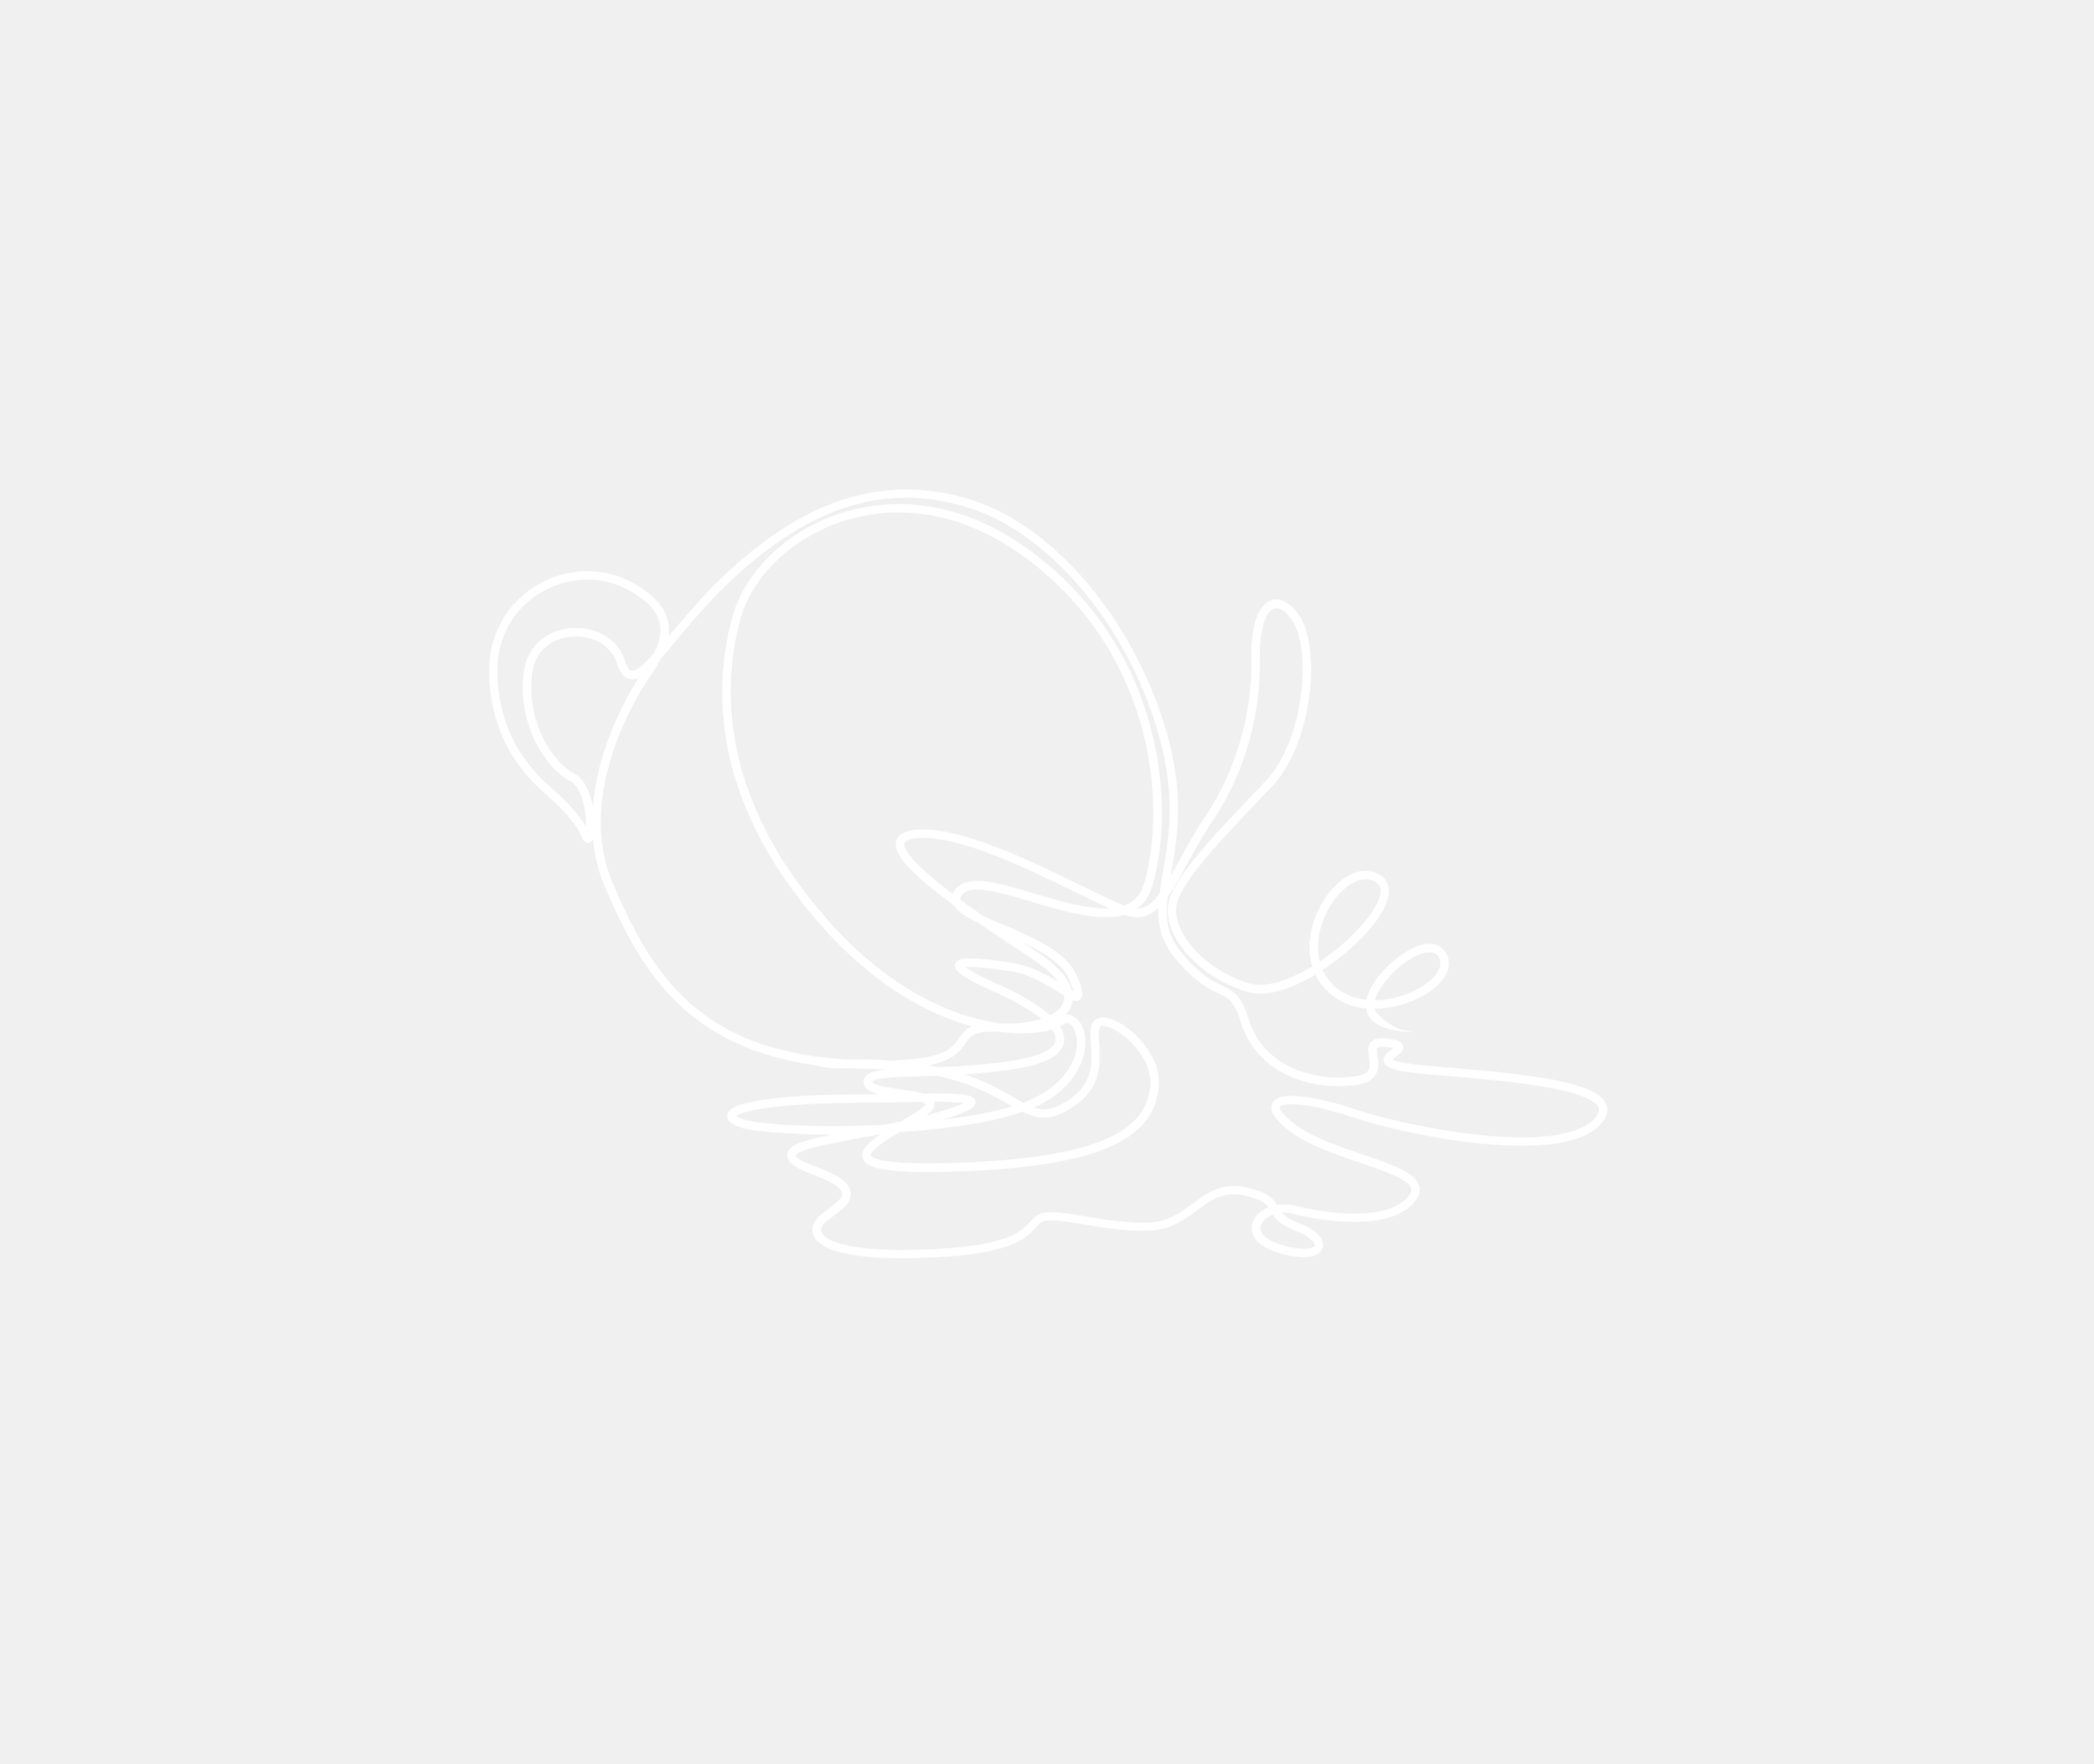
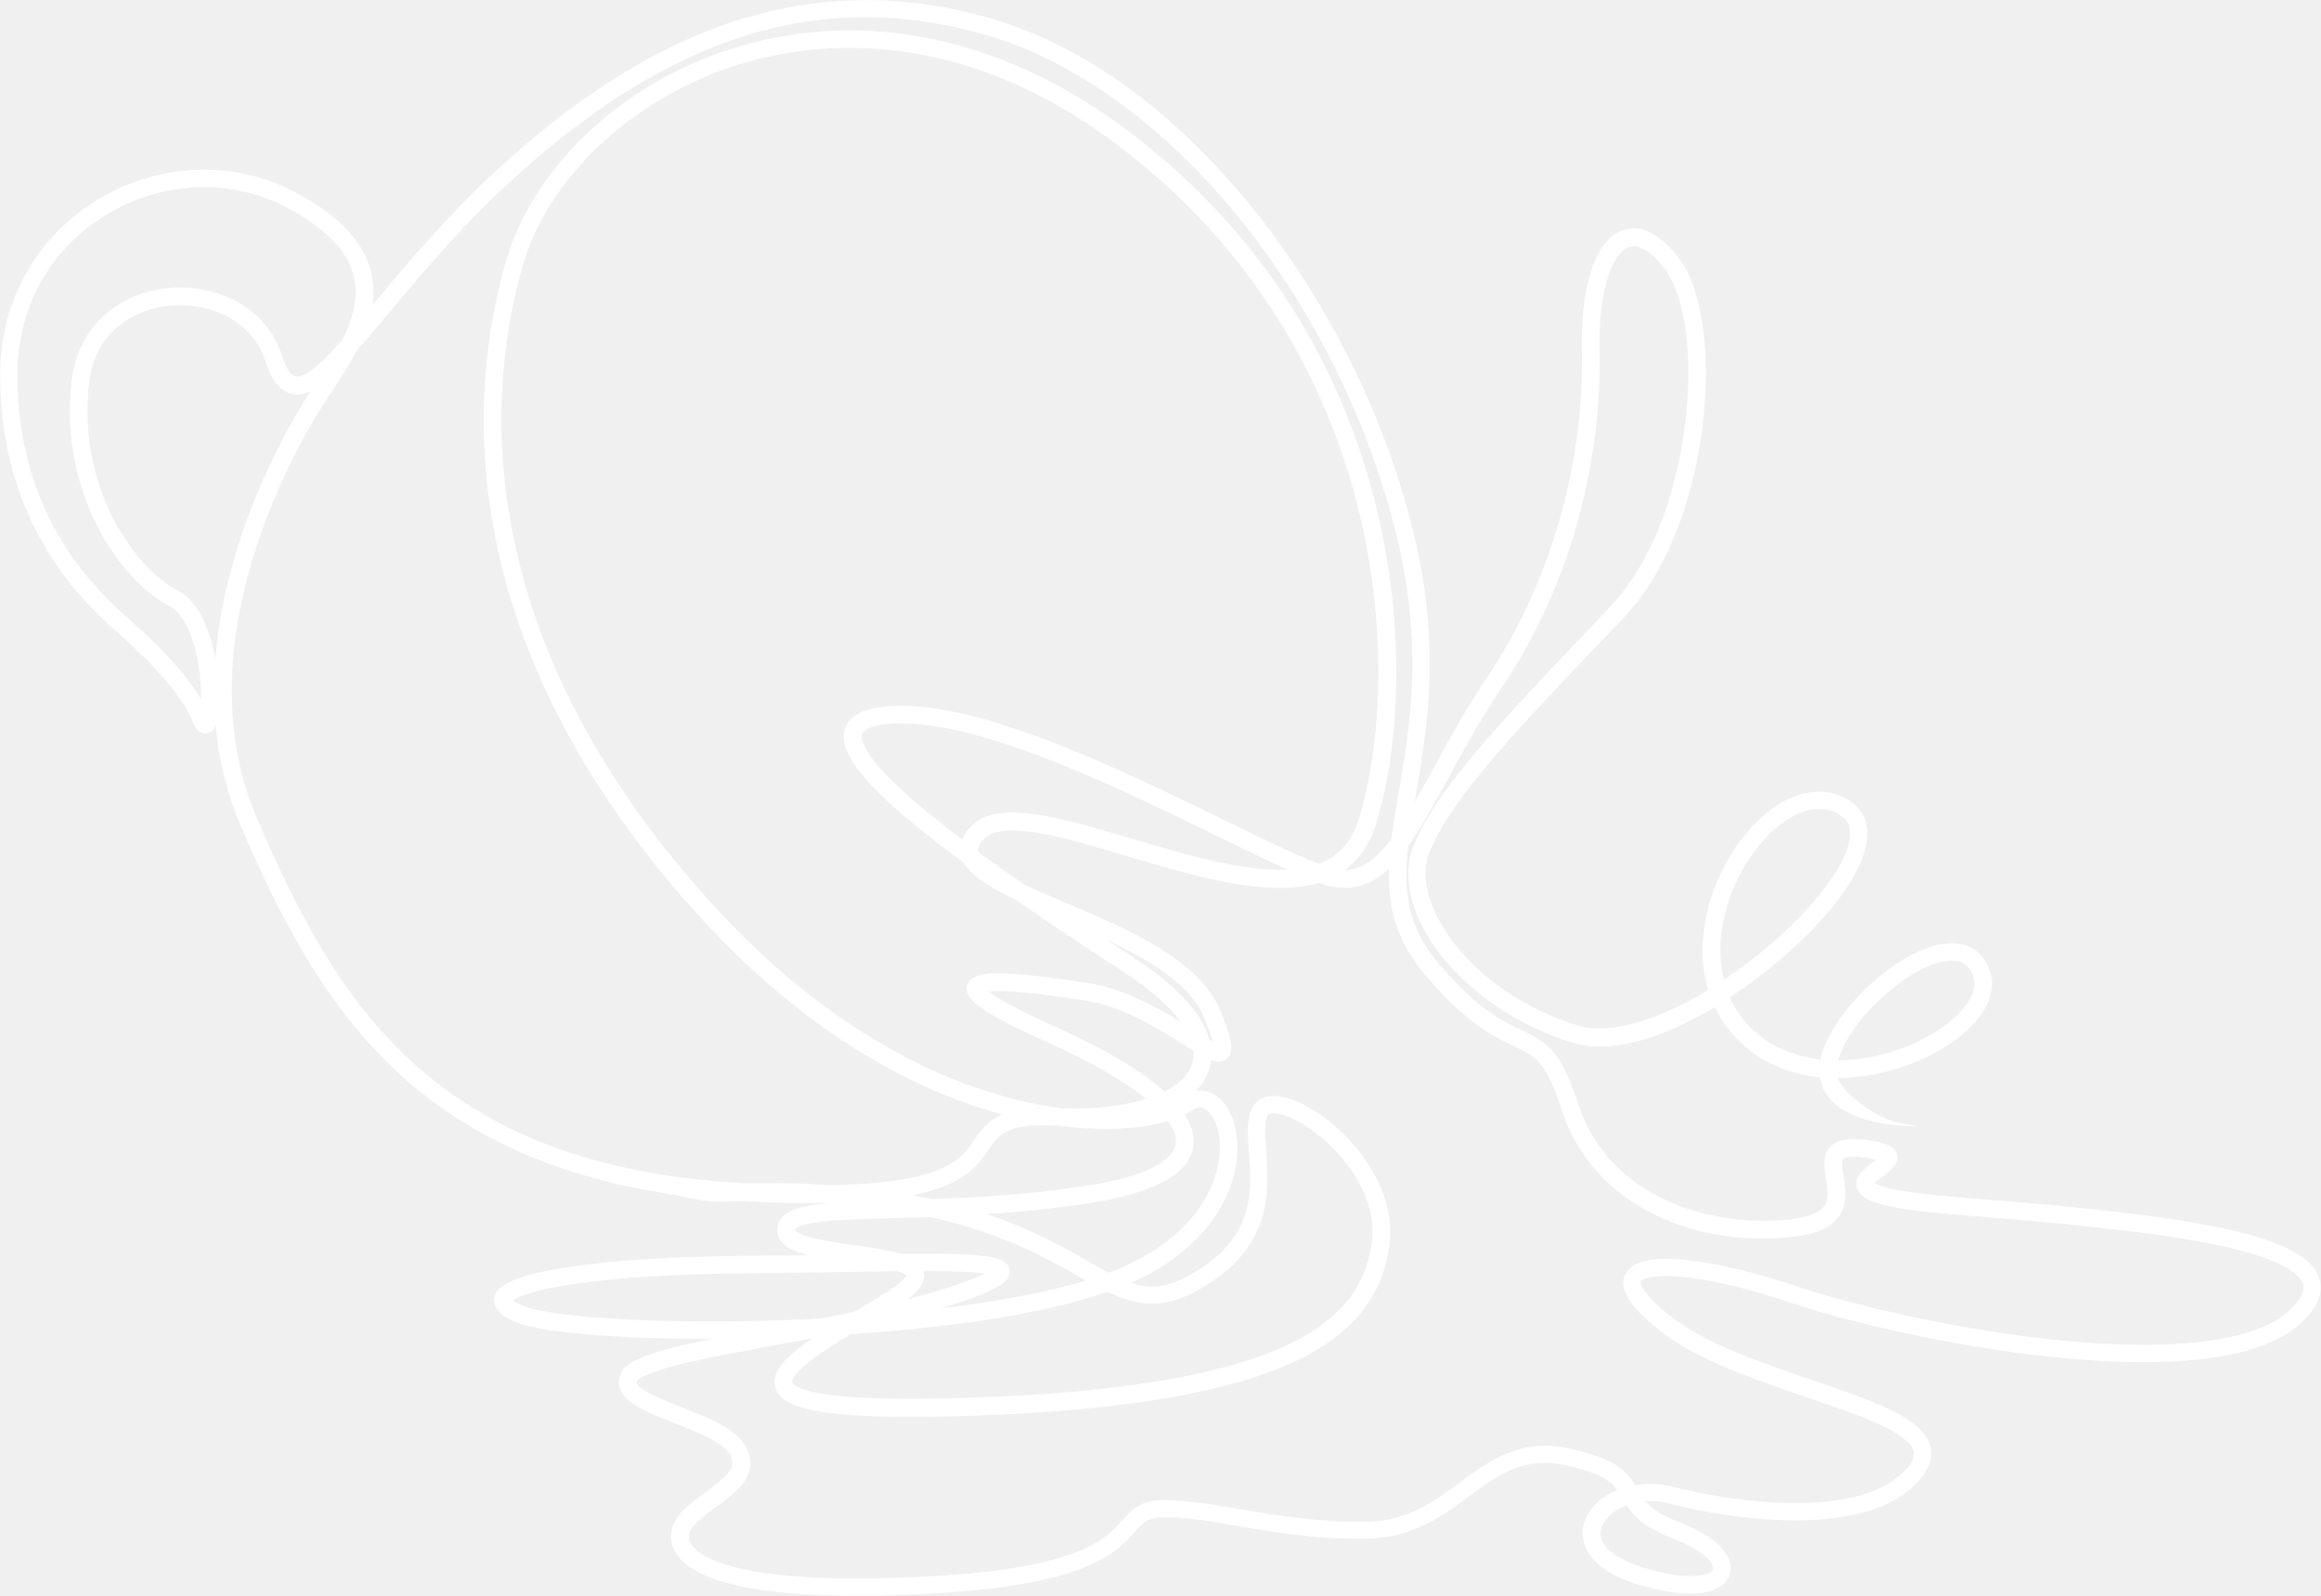
- <svg xmlns="http://www.w3.org/2000/svg" id="Layer_1" data-name="Layer 1" viewBox="0 0 281.96 237.53">
+ <svg xmlns="http://www.w3.org/2000/svg" id="Layer_1" data-name="Layer 1" viewBox="65.88 65.93 150.66 103.59">
  <defs>
    <style>
      .cls-1 {
        fill: none;
      }

      .cls-2 {
        fill: #fff;
      }

      .cls-3 {
        clip-path: url(#clippath);
      }
    </style>
    <clipPath id="clippath">
      <rect class="cls-1" x="65.88" y="65.93" width="150.66" height="103.59" />
    </clipPath>
  </defs>
  <g class="cls-3">
    <path class="cls-2" d="M86.04,91.32s0,0,0,0c-.95,1.46-3.42,5.56-4.98,10.95-.64,2.2-1.04,4.36-1.2,6.43,0,0,0,0,0,0-.02-.12-.05-.25-.07-.37-.31-1.46-.97-3.36-2.41-4.1-2.78-1.43-6.51-6.7-5.71-13.47.39-3.35,2.96-4.77,5.24-4.99,2.36-.23,5.3.8,6.19,3.6.41,1.28.99,1.98,1.76,2.13.38.08.78.01,1.19-.18M77.57,84.59c-.26,0-.52.01-.77.04-1.57.15-2.98.74-4.08,1.7-1.22,1.07-1.98,2.56-2.19,4.3-.48,4.11.62,7.37,1.63,9.38,1.2,2.38,2.96,4.34,4.69,5.24.88.45,1.57,1.82,1.9,3.76.15.89.2,1.71.19,2.34,0,0,0,0,0,0-1.09-1.88-2.96-3.68-4.36-4.94-.07-.07-.15-.14-.24-.21-2-1.78-7.33-6.5-7.33-15.92,0-4.41,2.12-8.22,5.81-10.44,3.61-2.17,8.07-2.35,11.64-.46,2.53,1.34,3.96,2.8,4.38,4.45.35,1.39-.06,2.81-.75,4.18h0c-.42.47-.81.89-1.17,1.24-1.06,1.02-1.59,1.17-1.85,1.12-.31-.06-.63-.55-.89-1.36-.48-1.51-1.5-2.72-2.94-3.51-1.09-.59-2.37-.91-3.67-.91M149.43,122.38s0,0,0,0c-.25.01-.51.01-.78,0-2.77-.07-6.11-1.06-9.33-2.02-4.65-1.38-8.66-2.58-10.4-.8-.27.28-.47.57-.58.86,0,0,0,0,0,0-.3-.23-.6-.45-.89-.68-1.92-1.49-3.38-2.77-4.32-3.81-1.34-1.47-1.35-2.12-1.3-2.32.09-.36.75-.61,1.81-.7,5.46-.42,14.61,4.04,21.29,7.31,1.72.84,3.25,1.58,4.51,2.15M183.95,118.44c.47,0,.94.12,1.39.41.38.24.58.56.62.99.05.47-.08,1.05-.39,1.72-1.06,2.34-4.12,5.49-7.61,7.85-.06.04-.12.08-.17.12,0,0,0,0,0,0-.75-2.96.36-6.47,2.38-8.85,1.01-1.2,2.42-2.24,3.79-2.24M137.68,126.91s0,0,0,0c2.8,1.32,5.44,2.91,6.31,4.95.36.86.53,1.37.61,1.67,0,0,0,0,0,0-.07-.03-.15-.08-.23-.12t0,0c-.13-.49-.36-.99-.69-1.5-.79-1.21-2.15-2.46-4.05-3.71l-.44-.29c-.49-.32-.99-.65-1.5-.99M192.58,128.28c.68,0,1.12.31,1.37.96.41,1.08-.58,2.55-2.53,3.73-1.79,1.09-4.03,1.77-6.21,1.78,0,0,0,0,0,0,.68-2.64,4.71-6.29,7.19-6.47.06,0,.12,0,.18,0M143.35,134.13s0,0,0,0c.03.3,0,.59-.09.86-.23.71-.86,1.32-1.79,1.79,0,0,0,0,0,0-.15-.13-.31-.27-.47-.4-1.54-1.25-3.76-2.53-6.6-3.8-2.8-1.25-3.9-1.94-4.34-2.29,0,0,0,0,0,0,.32-.03.9-.05,1.91.03,1.12.09,2.55.27,4.39.56,2.41.38,4.66,1.79,6.3,2.82.25.15.48.3.69.43M140.27,137.26c-1.47.46-3.37.69-5.53.61-1.01-.14-2.1-.35-3.25-.65-4.77-1.25-12.02-4.48-19.48-12.72-15.92-17.59-14.47-33.46-12.19-41.36,1.63-5.62,6.96-10.68,13.58-12.88,4.75-1.58,14.32-3.01,25.06,5.11,9.82,7.42,13.87,16.79,15.53,23.34,2.13,8.35,1.44,16.02.09,20.4-.45,1.45-1.29,2.4-2.6,2.88t0,0c-1.44-.54-3.62-1.6-6.07-2.8-6.8-3.32-16.12-7.87-21.88-7.42-1.64.13-2.59.65-2.83,1.55-.39,1.53,1.47,3.79,6.03,7.32.56.43,1.13.86,1.72,1.3h0c.5.86,1.7,1.6,3.3,2.35h0c2.33,1.61,4.7,3.18,6.79,4.55l.44.29c1.63,1.07,2.82,2.13,3.55,3.14,0,0,0,0,0,0-1.59-.98-3.74-2.17-6.02-2.53-2.1-.33-3.69-.53-4.89-.6-.75-.05-1.32-.04-1.75,0-.25.03-1.02.12-1.2.73-.2.68.52,1.25,1.25,1.71.84.53,2.18,1.21,3.99,2.02,2.71,1.21,4.91,2.47,6.35,3.64,0,0,0,0,0,0M130.95,138.26s0,0,0,0c-.07.03-.14.06-.21.1-.81.4-1.22.99-1.61,1.55-.54.79-1.1,1.6-3,2.19-1.49.46-3.58.71-6.33.76h0c-1.78-.12-3.67-.16-5.66-.13-20.21-1.13-26.46-11.82-31.56-23.63-5.25-12.15,3.58-25.88,4.6-27.41l.11-.16c.59-.88,1.23-1.84,1.76-2.85.63-.71,1.32-1.54,2.09-2.46,2.03-2.42,4.54-5.43,7.63-8.29,10.51-9.74,20.4-12.83,31.14-9.72,11.76,3.41,22.99,17.19,26.69,32.78,1.68,7.06.79,12.22.07,16.37-.18,1.05-.35,2.05-.47,3.02h0c-.97,1.31-1.9,2.01-3.02,2.02,0,0,0,0,0,0,.94-.68,1.62-1.67,2.01-2.94.81-2.64,1.27-5.83,1.32-9.25.06-3.93-.41-7.89-1.4-11.78-1.14-4.49-2.95-8.7-5.36-12.52-2.76-4.37-6.32-8.22-10.59-11.44-4.37-3.3-8.98-5.38-13.72-6.19-2.15-.37-4.33-.47-6.46-.29-2.02.16-4.01.57-5.93,1.21-3.49,1.16-6.68,3.08-9.23,5.55-2.49,2.41-4.24,5.21-5.08,8.1-.87,3.02-1.36,6.15-1.45,9.31-.1,3.45.29,6.95,1.13,10.41,1.92,7.85,6.21,15.5,12.75,22.72,7.52,8.3,14.86,11.65,19.78,12.99M141.7,138.7h0c.39.54.56,1.04.5,1.46-.1.73-1.05,2.06-6.26,2.81-3.51.51-6.76.69-9.58.79h0c-.4-.09-.82-.17-1.23-.25,0,0,0,0,0,0,.48-.1.92-.2,1.32-.33,2.28-.7,3.01-1.77,3.6-2.63.68-.99,1.17-1.7,4.34-1.56.08,0,.17,0,.25.01,1.42.19,2.79.25,4.06.18,1.12-.06,2.14-.23,2.98-.48M143.74,137.83c.12,0,.23.03.35.09.51.28,1.03,1.25.97,2.72-.04.91-.32,2.31-1.43,3.84-1.1,1.5-2.73,2.74-4.86,3.69-.28.13-.59.25-.91.37h0c-.42-.22-.86-.47-1.35-.75-1.66-.94-3.68-2.08-6.58-3.06,0,0,0,0,0,0,1.93-.12,4.01-.32,6.19-.63,2.23-.32,3.96-.79,5.15-1.39,1.24-.63,1.94-1.43,2.07-2.38.09-.65-.09-1.34-.55-2.05,0,0,0,0,0,0,.15-.08.28-.16.4-.24.19-.13.37-.2.55-.2M129.81,148.6s0,0,0,0c-.35.17-.92.41-1.85.73-.98.34-2.06.65-3.18.94,0,0,0,0,0,0,.67-.5,1.22-1.11,1.07-1.79,0-.02,0-.03-.01-.05.48,0,.93,0,1.35.01,1.37.02,2.17.09,2.63.16M136.38,149.04c-2.47.75-5.68,1.37-9.44,1.82,0,0,0,0,0,0,.48-.14.94-.29,1.38-.44.99-.34,1.71-.64,2.19-.89.3-.16,1.01-.54.9-1.18-.11-.65-.94-.78-1.34-.85-.54-.09-1.3-.15-2.34-.17-.96-.03-2.1-.03-3.39-.02-.8-.24-1.85-.39-3.03-.56-.96-.14-1.96-.28-2.72-.48-1.01-.26-1.1-.5-1.1-.5,0-.04,0-.05.02-.07.11-.12.49-.35,1.87-.49,1.12-.12,2.65-.16,4.42-.21.78-.02,1.61-.04,2.48-.07,4.66,1.04,7.48,2.64,9.66,3.87.15.09.3.17.45.25,0,0,0,0,0,0M119.1,151.52h0c-.56.03-1.13.05-1.7.08-8.54.33-15.54-.17-17.38-.84-.5-.18-.74-.33-.85-.42,0,0,0,0,0,0,.25-.19,1.16-.67,4.2-1.1,2.81-.4,6.54-.62,10.78-.66,2.07-.02,4.02-.05,5.91-.08,1.48-.02,2.86-.05,4.1-.06h0c.38.13.51.24.55.28t0,0c-.04.09-.23.42-1.21,1.04-.61.38-1.27.78-1.92,1.17-.08.05-.16.09-.24.14-.75.16-1.5.31-2.25.45M148.56,138.2c.25,0,.53.08.61.1,1.02.3,2.64,1.33,3.95,2.95,1.39,1.72,2.04,3.61,1.81,5.31-.39,2.97-2.12,5.08-5.46,6.66-4.15,1.96-10.78,3.08-20.26,3.42-4.21.15-7.36.1-9.38-.16-2.36-.3-2.53-.81-2.54-.83,0-.01-.1-.39,1.21-1.4.7-.54,1.63-1.13,2.6-1.72h0c3.02-.2,5.88-.5,8.42-.87,3.35-.5,6.11-1.13,8.25-1.89h0c.61.3,1.19.53,1.79.66,1.27.28,2.51.08,3.89-.66,2.24-1.19,3.65-2.7,4.29-4.61.54-1.62.43-3.25.33-4.55-.07-.96-.13-1.79.09-2.26.06-.12.22-.16.39-.16M171.46,163.64s0,0,0,0c.44.69,1.15,1.44,3.07,2.18,2.03.78,2.67,1.67,2.56,1.98-.11.31-1.4.86-4.6-.14-1.95-.61-2.95-1.55-2.67-2.53.18-.62.79-1.17,1.63-1.49M141.66,163.29c-.19,0-.37,0-.55.02-1.28.07-1.81.67-2.37,1.3-.54.6-1.2,1.35-2.89,2.03-2.08.83-5.17,1.36-9.43,1.6-4.93.28-8.84.17-11.61-.32-2.79-.5-3.71-1.27-4.01-1.68-.21-.29-.25-.57-.14-.87.21-.54.96-1.09,1.69-1.62.65-.47,1.31-.95,1.75-1.53.57-.75.64-1.53.23-2.33-.63-1.22-2.47-1.94-4.26-2.64-1.17-.46-2.63-1.03-2.84-1.52-.02-.04-.03-.07,0-.15.02-.05.27-.46,2.65-1.06,1.65-.42,3.88-.83,6.24-1.26.82-.15,1.66-.31,2.51-.47,0,0,0,0,0,0-.29.2-.56.39-.81.58-.57.44-.98.83-1.25,1.19-.38.5-.5.99-.36,1.44.25.85,1.33,1.36,3.49,1.64,2.11.27,5.23.33,9.56.17,9.64-.34,16.41-1.5,20.71-3.53,1.97-.93,3.42-2.03,4.44-3.38.91-1.2,1.45-2.56,1.66-4.17.27-2.02-.47-4.21-2.06-6.18-1.29-1.59-3.06-2.9-4.51-3.33-1.61-.48-2.18.3-2.35.66-.36.74-.28,1.71-.2,2.84.19,2.55.42,5.72-4.02,8.07-1.42.75-2.47.8-3.63.41,0,0,0,0,0,0,2.28-1.02,4.04-2.38,5.25-4.03,1.28-1.76,1.61-3.4,1.65-4.46.07-1.72-.54-3.2-1.55-3.76-.36-.2-.75-.27-1.13-.22,0,0,0,0,0,0,.4-.41.68-.87.84-1.36.06-.2.11-.41.13-.62,0,0,0,0,0,0,.31.11.71.17,1.02-.1.44-.38.28-1.05.22-1.31-.11-.45-.32-1.05-.68-1.9-1.37-3.24-6-5.22-10.08-6.95-.93-.4-1.83-.78-2.62-1.15h0c-1.01-.7-2-1.4-2.96-2.11h0s0-.03-.01-.05c-.02-.09-.07-.34.37-.79,1.26-1.29,5.32-.08,9.25,1.1,3.3.98,6.71,2,9.63,2.07,1.08.03,2.03-.08,2.85-.32h0c.22.08.42.14.6.18.86.22,1.68.19,2.43-.11.53-.2,1.03-.53,1.53-1,0,0,0,0,0,0-.07,2.41.43,4.62,2.31,6.85,2.72,3.22,4.49,4.05,5.79,4.66.69.33,1.19.56,1.65,1.08.52.59.96,1.51,1.44,3.01.98,3.05,3.1,5.44,6.14,6.9,2.67,1.28,5.89,1.78,9.07,1.38,1.35-.17,2.26-.58,2.76-1.25.64-.84.48-1.86.35-2.67-.07-.43-.15-.97-.01-1.11.06-.06.34-.24,1.49-.08.29.04.5.08.65.12,0,0,0,0,0,0-.08.06-.17.13-.24.18-.55.41-1.24.93-1.03,1.65.23.79,1.35,1.33,6.4,1.74,4.92.4,10.49.85,14.88,1.58,2.33.39,4.09.81,5.38,1.3,1.65.62,2.15,1.2,2.29,1.58.16.46-.12,1.04-.83,1.72-1.11,1.06-3.07,1.76-5.82,2.08-2.46.28-5.48.25-8.99-.09-6.57-.64-13.4-2.24-17.26-3.53-2.63-.89-5.14-1.49-7.07-1.69-2.24-.24-3.54.05-3.99.88-.19.35-.29.94.29,1.79.39.57,1.07,1.24,2.02,1.97,2.41,1.87,6.16,3.14,9.47,4.27,1.79.61,3.48,1.18,4.75,1.78,1.27.59,1.99,1.15,2.15,1.66.06.18.09.47-.25.94-1.43,1.98-4.61,2.44-7.03,2.48-3.72.06-7.31-.8-8.32-1.06-.82-.21-1.66-.24-2.46-.1t0,0c-.22-.38-.51-.79-1.03-1.16-.68-.49-1.68-.87-3.14-1.2-3.25-.74-5.28.76-7.23,2.2-1.66,1.22-3.38,2.49-5.99,2.53-3.21.05-5.93-.41-8.32-.82-1.74-.3-3.27-.56-4.65-.56M189.33,138.84s0,0,0,0c-1.01-.1-2.83-1.15-3.84-2.37-.14-.17-.24-.36-.3-.57h.04c2.32-.02,4.79-.73,6.79-1.94,1.12-.69,2-1.48,2.54-2.31.63-.96.79-1.93.45-2.8-.45-1.18-1.4-1.78-2.69-1.69-1.43.1-3.3,1.09-5.01,2.65-1.7,1.55-2.91,3.35-3.24,4.81,0,.03-.01.05-.02.08,0,0,0,0,0,0-1.82-.21-3.52-.93-4.79-2.34-.47-.52-.83-1.09-1.1-1.7t0,0c.14-.09.29-.19.43-.28,3.71-2.5,6.85-5.77,8.01-8.33,1.14-2.52.08-3.68-.66-4.15-1.97-1.25-4.52-.46-6.66,2.06-1.49,1.76-2.51,4.08-2.8,6.34-.18,1.39-.08,2.7.28,3.89,0,0,0,0,0,0-3.36,2.03-6.43,2.9-8.38,2.32-4.07-1.19-7.7-4-9.25-7.16-.75-1.53-.91-2.96-.45-4.12,1.32-3.38,5.82-8.1,10.59-13.1.66-.69,1.34-1.41,2.02-2.12,2.61-2.75,4.47-7.27,5.1-12.4.28-2.25.3-4.45.04-6.36-.26-2-.82-3.59-1.6-4.6-1.53-1.98-2.81-2.06-3.61-1.78-1.76.62-2.75,3.55-2.66,7.84.16,7.41-2.08,15.13-6.15,21.19-1.42,2.12-2.56,4.2-3.56,6.04-.4.74-.78,1.42-1.14,2.05,0,0,0,0,0,0,.02-.14.05-.28.07-.42.73-4.25,1.64-9.54-.09-16.83-1.77-7.44-5.41-14.89-10.25-20.99-2.47-3.11-5.16-5.76-8-7.88-3-2.24-6.11-3.83-9.23-4.74-3.09-.9-6.19-1.29-9.2-1.17-2.82.11-5.65.68-8.41,1.68-4.86,1.76-9.64,4.86-14.62,9.47-3.14,2.91-5.68,5.95-7.73,8.39-.07.08-.13.16-.19.23,0,0,0,0,0,0,.1-.71.08-1.43-.1-2.16-.5-1.99-2.12-3.68-4.95-5.18-1.98-1.05-4.23-1.54-6.51-1.43-2.19.11-4.35.77-6.25,1.91-1.89,1.14-3.47,2.73-4.56,4.6-1.19,2.04-1.8,4.33-1.8,6.82,0,4.24,1.04,8.09,3.09,11.43,1.67,2.73,3.59,4.43,4.62,5.34.08.07.16.14.23.21,2.48,2.22,3.98,4.05,4.59,5.58.19.48.47.71.84.68.34-.03.53-.29.62-.53,0,0,0,0,0,0,.21,2.33.76,4.53,1.64,6.57,1.11,2.57,2.48,5.59,4.21,8.47,1.82,3.03,3.81,5.51,6.06,7.58,3.92,3.59,8.75,5.99,14.65,7.27,0,0,0,0,0,0-.22,0-.56-.48-.79-.48l.05.32c-.32,0,6.91,1.38,7.16,1.18.39-.31-4.69-1.37-4.65-1.41h-2.51c2.56.41,4.89,1.5,7.12,1.42.43-.01.86-.03,1.28-.03.06,0,.12,0,.18.01,2.04.11,3.87.15,5.48.12h0c-1.62.14-2.63.38-3.12.93-.23.27-.33.59-.3.95.08.78.88,1.21,2.03,1.5,0,0,0,0,0,0-1.37.02-2.78.04-4.25.05-4.5.03-8.41.28-11.31.72-4.1.62-4.74,1.4-4.85,2.01-.17.99,1.2,1.49,1.65,1.65,1.73.63,6.67,1.01,12.45,1.01,0,0,0,0,0,0-.92.19-1.77.37-2.51.56-2.13.54-3.11,1.05-3.39,1.73-.14.34-.14.7,0,1.03.4.92,1.82,1.48,3.47,2.13,1.51.59,3.22,1.27,3.66,2.1.42.8-.21,1.38-1.63,2.41-.86.63-1.76,1.28-2.09,2.14-.25.66-.15,1.35.28,1.95,1.26,1.73,5.25,2.62,11.64,2.62,1.52,0,3.18-.05,4.96-.15,4.39-.25,7.59-.8,9.79-1.68,1.93-.77,2.73-1.67,3.32-2.33.51-.58.77-.87,1.58-.92,1.39-.08,3.04.2,4.94.53,2.44.42,5.21.89,8.53.84,2.97-.05,4.92-1.48,6.64-2.75,1.91-1.41,3.56-2.62,6.31-2,1.29.29,2.18.62,2.72,1.01.26.18.43.37.57.58-.01,0-.02.01-.04.02-1.09.47-1.86,1.26-2.11,2.15-.22.78-.03,1.58.54,2.26.59.7,1.56,1.26,2.89,1.68,1.55.48,2.92.69,3.96.6,1.48-.12,1.92-.79,2.06-1.18.12-.35.19-1.05-.65-1.9-.57-.57-1.46-1.09-2.57-1.52-1.26-.48-1.88-.93-2.26-1.38,0,0,0,0,0,0,.48-.03.99,0,1.5.14,1.01.26,4.51,1.1,8.23,1.1.13,0,.27,0,.4,0,3.89-.06,6.56-1.06,7.94-2.95.48-.66.62-1.32.42-1.96-.57-1.77-3.68-2.83-7.62-4.18-3.22-1.1-6.88-2.34-9.14-4.09-1.88-1.45-2.09-2.18-2.01-2.32.08-.15.76-.51,2.86-.28,1.85.19,4.28.78,6.82,1.64,3.92,1.32,10.85,2.94,17.51,3.59,3.59.35,6.7.38,9.23.09,3-.35,5.18-1.15,6.48-2.39,1.07-1.02,1.44-2,1.11-2.92-.57-1.61-3.21-2.73-8.55-3.62-4.44-.74-10.04-1.19-14.98-1.59-1.83-.15-3.23-.33-4.17-.53-.68-.15-1-.29-1.14-.37,0,0,0,0,0,0,.13-.14.39-.33.54-.44.5-.38,1.07-.8.92-1.41-.15-.58-.85-.8-1.85-.94-1.25-.18-2.01-.05-2.46.41-.54.55-.42,1.33-.3,2.09.1.67.21,1.35-.13,1.81-.31.4-.98.67-1.99.8-5.36.66-12.02-1.4-13.98-7.5-1.1-3.41-2.02-3.98-3.69-4.77-1.2-.56-2.84-1.33-5.4-4.36-2.01-2.39-2.25-4.75-1.93-7.58h0c.84-1.18,1.66-2.67,2.57-4.34.99-1.82,2.11-3.88,3.51-5.95,2.26-3.36,3.95-7.12,5.03-11.17.93-3.5,1.39-7.19,1.31-10.68-.04-1.9.15-3.55.54-4.78.34-1.07.83-1.76,1.36-1.95.85-.3,1.82.75,2.32,1.4,1.35,1.75,1.88,5.72,1.33,10.12-.61,4.89-2.36,9.17-4.8,11.76-.67.71-1.35,1.43-2.01,2.12-4.84,5.08-9.42,9.88-10.82,13.48-.57,1.47-.4,3.22.49,5.04,1.68,3.43,5.59,6.47,9.96,7.75,1.36.4,3.06.26,5.04-.41,1.28-.43,2.67-1.09,4.08-1.93,0,0,0,0,0,0,.32.67.73,1.29,1.24,1.85,1.41,1.56,3.33,2.49,5.59,2.72,0,0,0,0,0,0,.07.5.27.95.6,1.35,1.55,1.88,5.51,1.82,5.77,1.81" />
  </g>
</svg>
